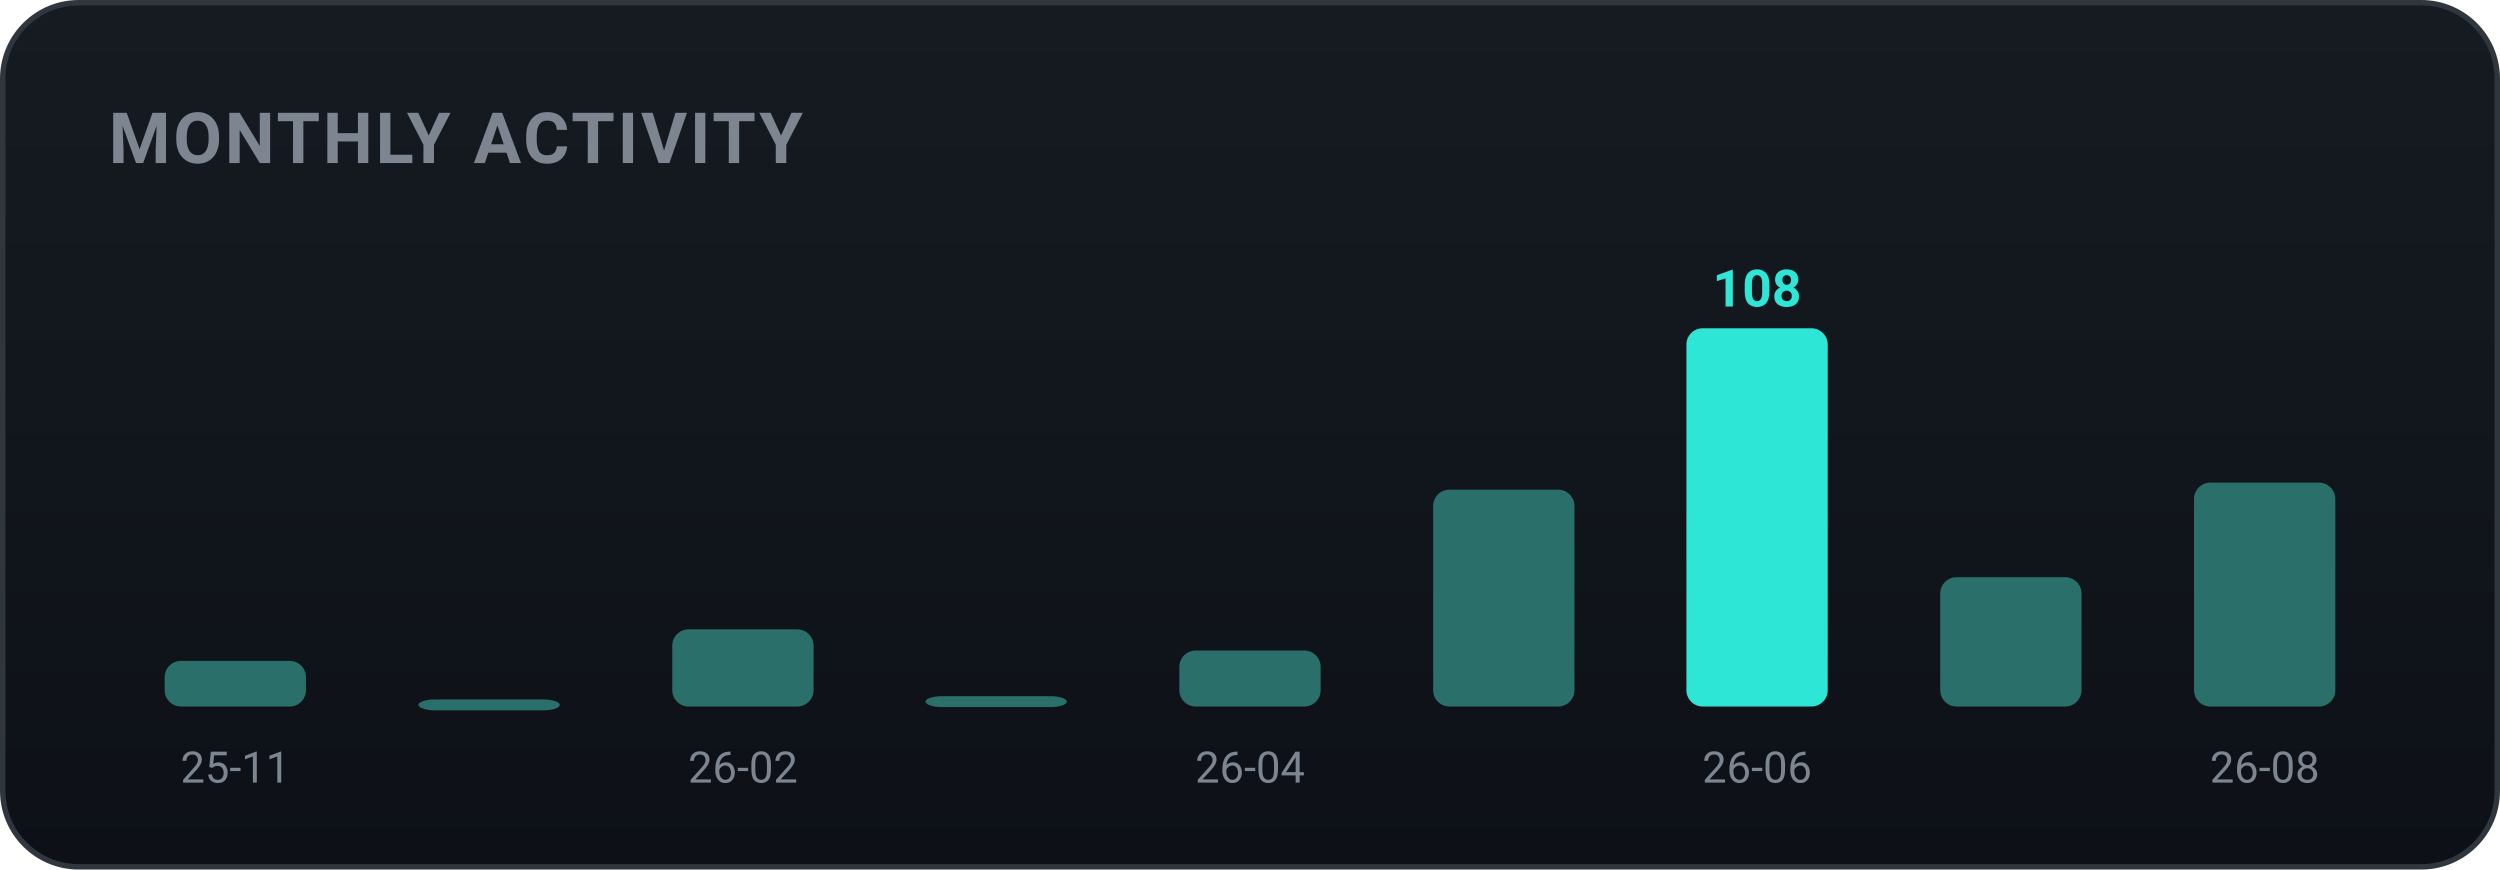
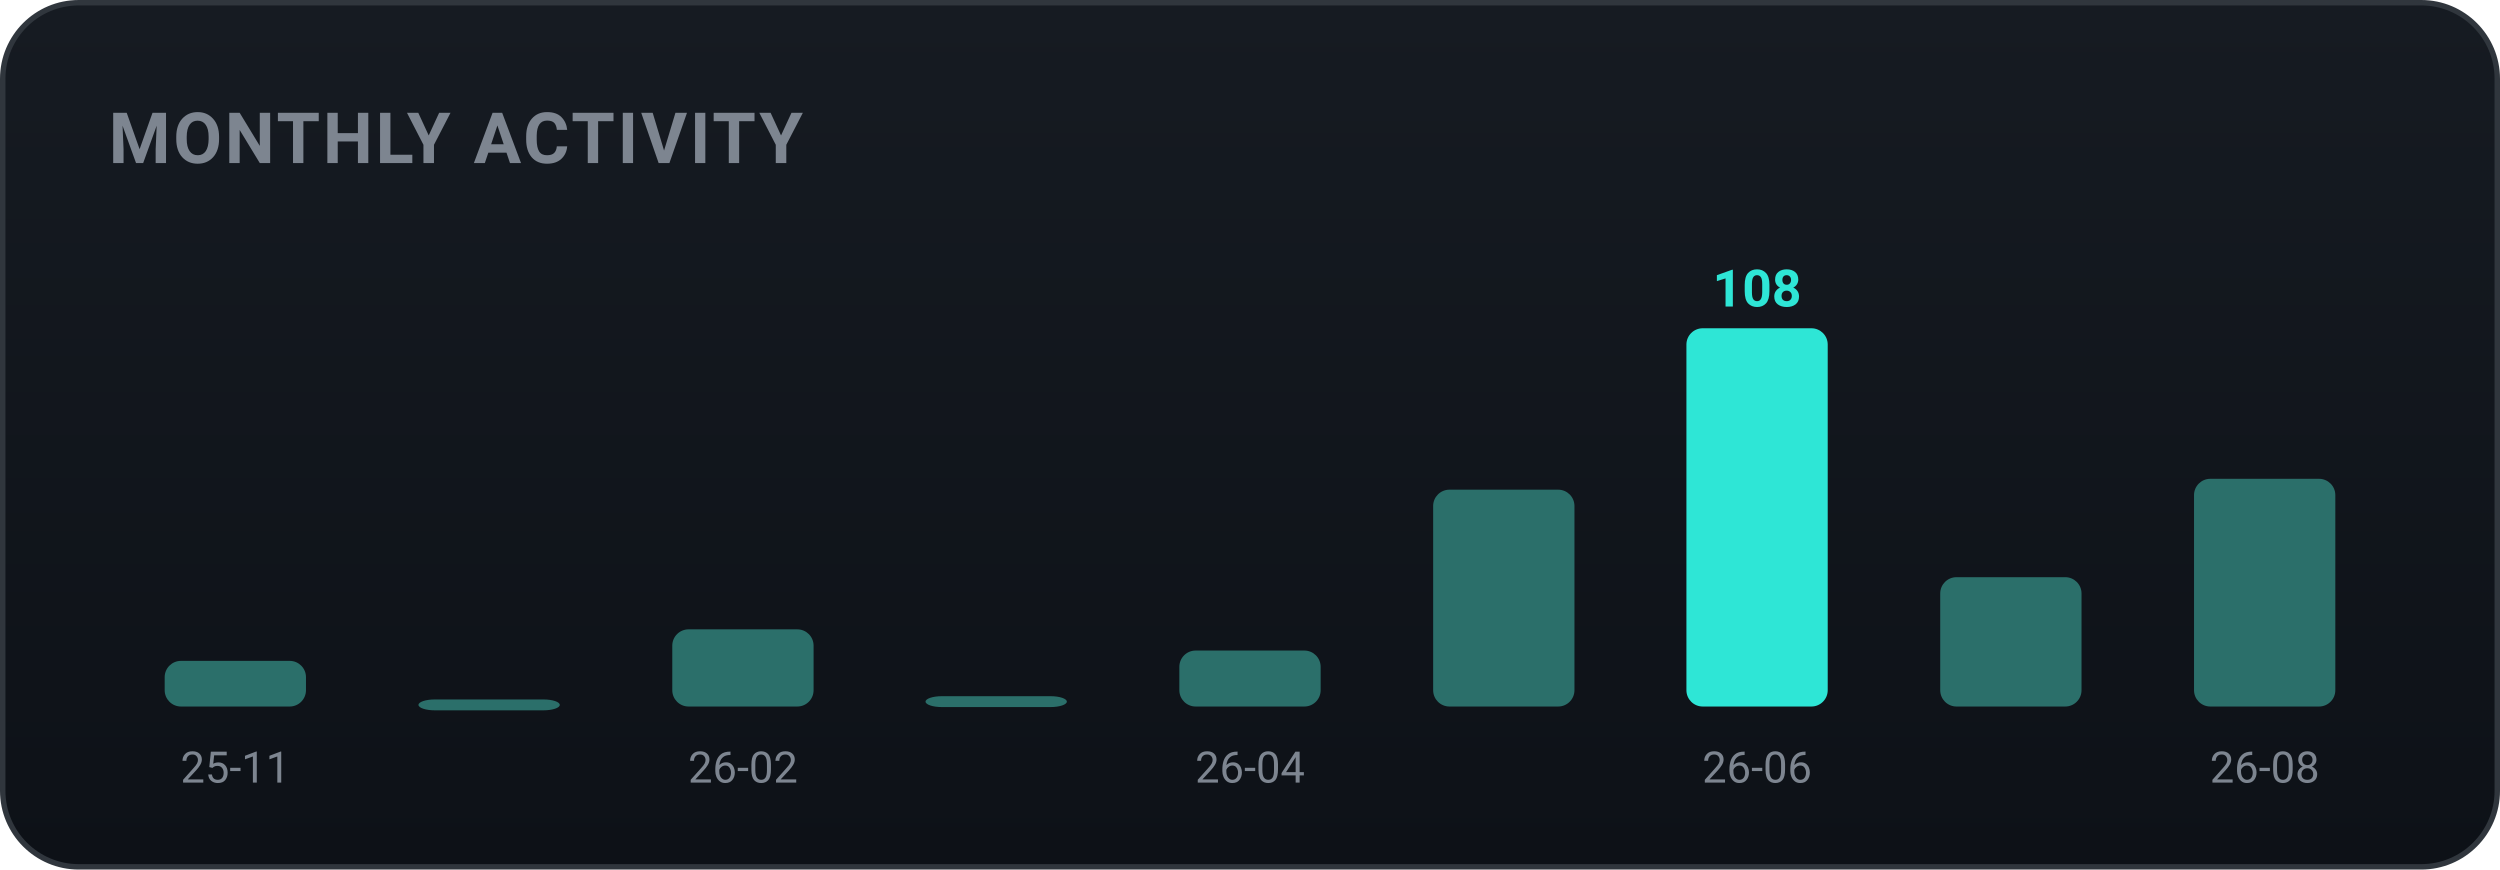
<svg xmlns="http://www.w3.org/2000/svg" width="460" height="160" viewBox="0 0 460 160" role="img" font-family="-apple-system,BlinkMacSystemFont,'Segoe UI',Roboto,'Apple SD Gothic Neo','Malgun Gothic',sans-serif">
  <defs>
    <linearGradient id="bgg" x1="0" y1="0" x2="0" y2="1">
      <stop offset="0" stop-color="#161b22" />
      <stop offset="1" stop-color="#0d1117" />
    </linearGradient>
  </defs>
  <rect x="0.5" y="0.5" width="459" height="159" rx="14" fill="url(#bgg)" stroke="#30363d" />
  <text x="20" y="30" font-family="-apple-system,BlinkMacSystemFont,'Segoe UI',Roboto,'Apple SD Gothic Neo','Malgun Gothic',sans-serif" font-size="13" font-weight="700" fill="#7d8590" letter-spacing="0.5">MONTHLY ACTIVITY</text>
  <rect x="30.3" y="121.6" width="26.0" height="8.4" rx="3" fill="#2b6f6a" />
  <text x="43.3" y="144.0" text-anchor="middle" font-size="8" fill="#7d8590">25-11</text>
  <rect x="77.0" y="128.7" width="26.0" height="2.0" rx="3" fill="#2b6f6a" />
  <rect x="123.7" y="115.8" width="26.0" height="14.2" rx="3" fill="#2b6f6a" />
  <text x="136.7" y="144.0" text-anchor="middle" font-size="8" fill="#7d8590">26-02</text>
  <rect x="170.3" y="128.1" width="26.0" height="2.0" rx="3" fill="#2b6f6a" />
  <rect x="217.0" y="119.7" width="26.0" height="10.3" rx="3" fill="#2b6f6a" />
  <text x="230.0" y="144.0" text-anchor="middle" font-size="8" fill="#7d8590">26-04</text>
  <rect x="263.7" y="90.1" width="26.0" height="39.9" rx="3" fill="#2b6f6a" />
  <rect x="310.3" y="60.4" width="26.0" height="69.6" rx="3" fill="#2ee6d6" />
  <text x="323.3" y="56.4" text-anchor="middle" font-size="9.5" font-weight="700" fill="#2ee6d6">108</text>
  <text x="323.3" y="144.0" text-anchor="middle" font-size="8" fill="#7d8590">26-06</text>
  <rect x="357.0" y="106.2" width="26.0" height="23.8" rx="3" fill="#2b6f6a" />
-   <rect x="403.7" y="88.8" width="26.0" height="41.2" rx="3" fill="#2b6f6a" />
+   <rect x="403.7" y="88.1" width="26.0" height="41.9" rx="3" fill="#2b6f6a" />
  <text x="416.7" y="144.0" text-anchor="middle" font-size="8" fill="#7d8590">26-08</text>
</svg>
